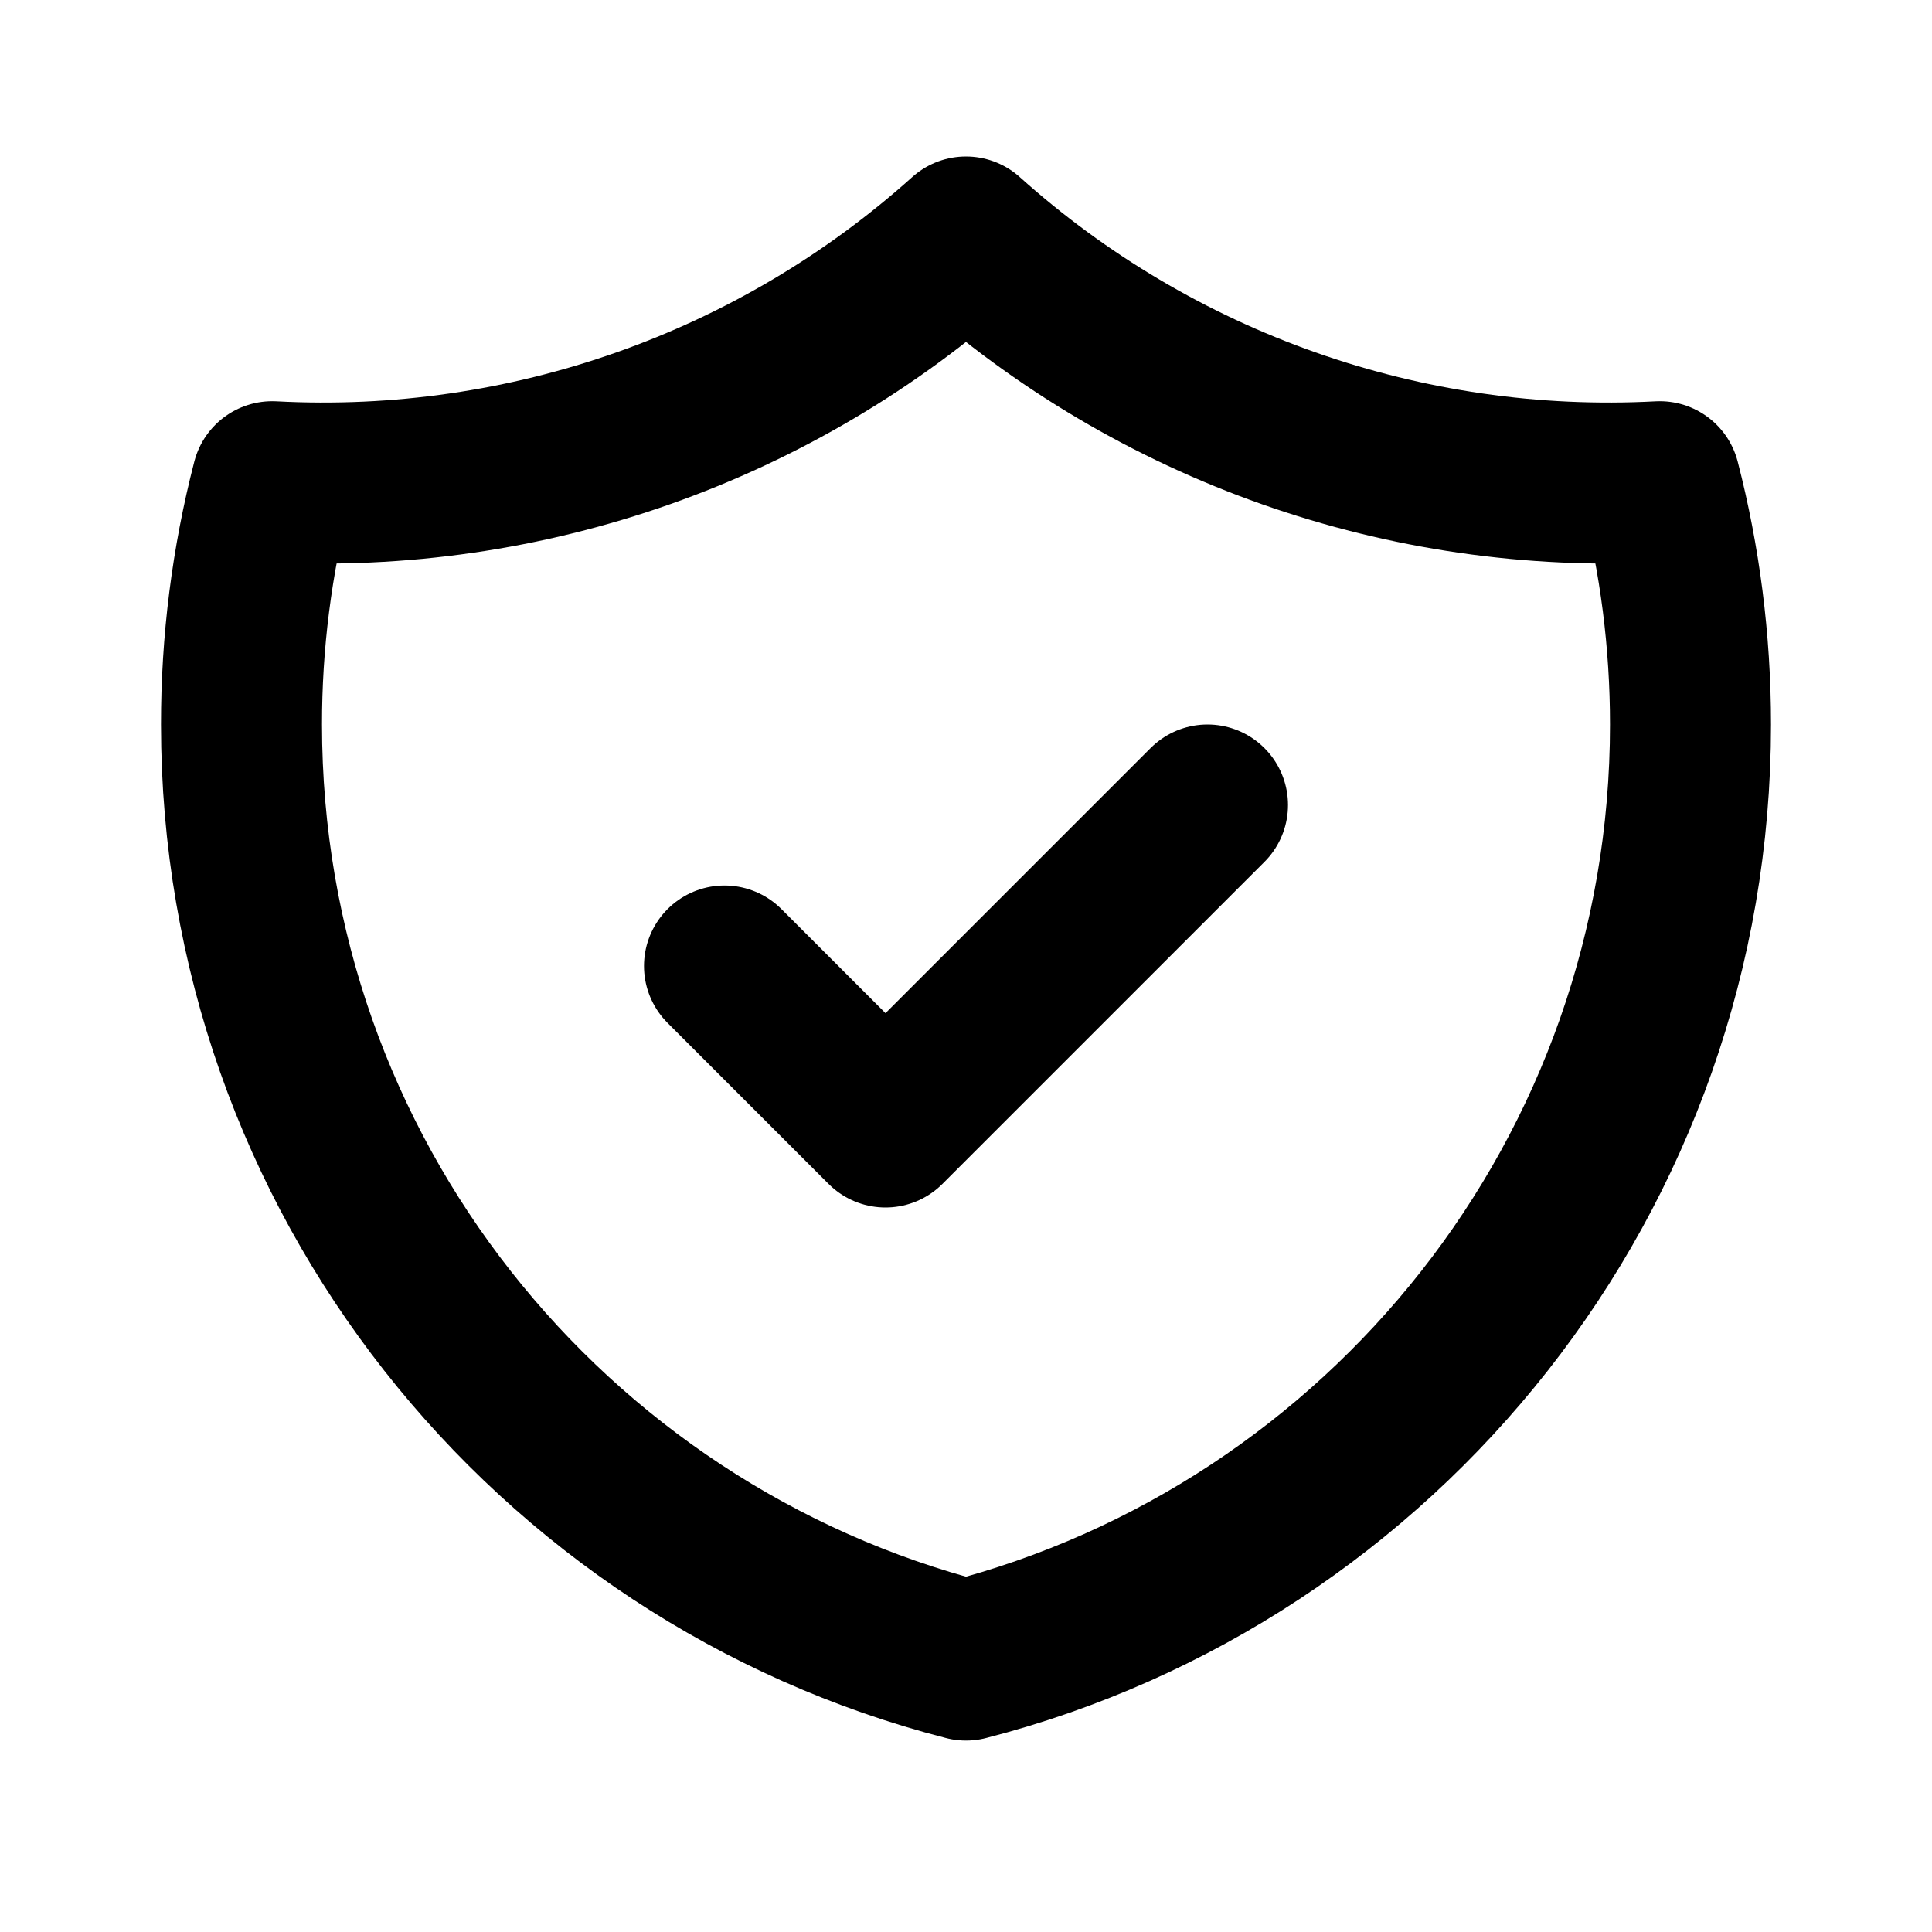
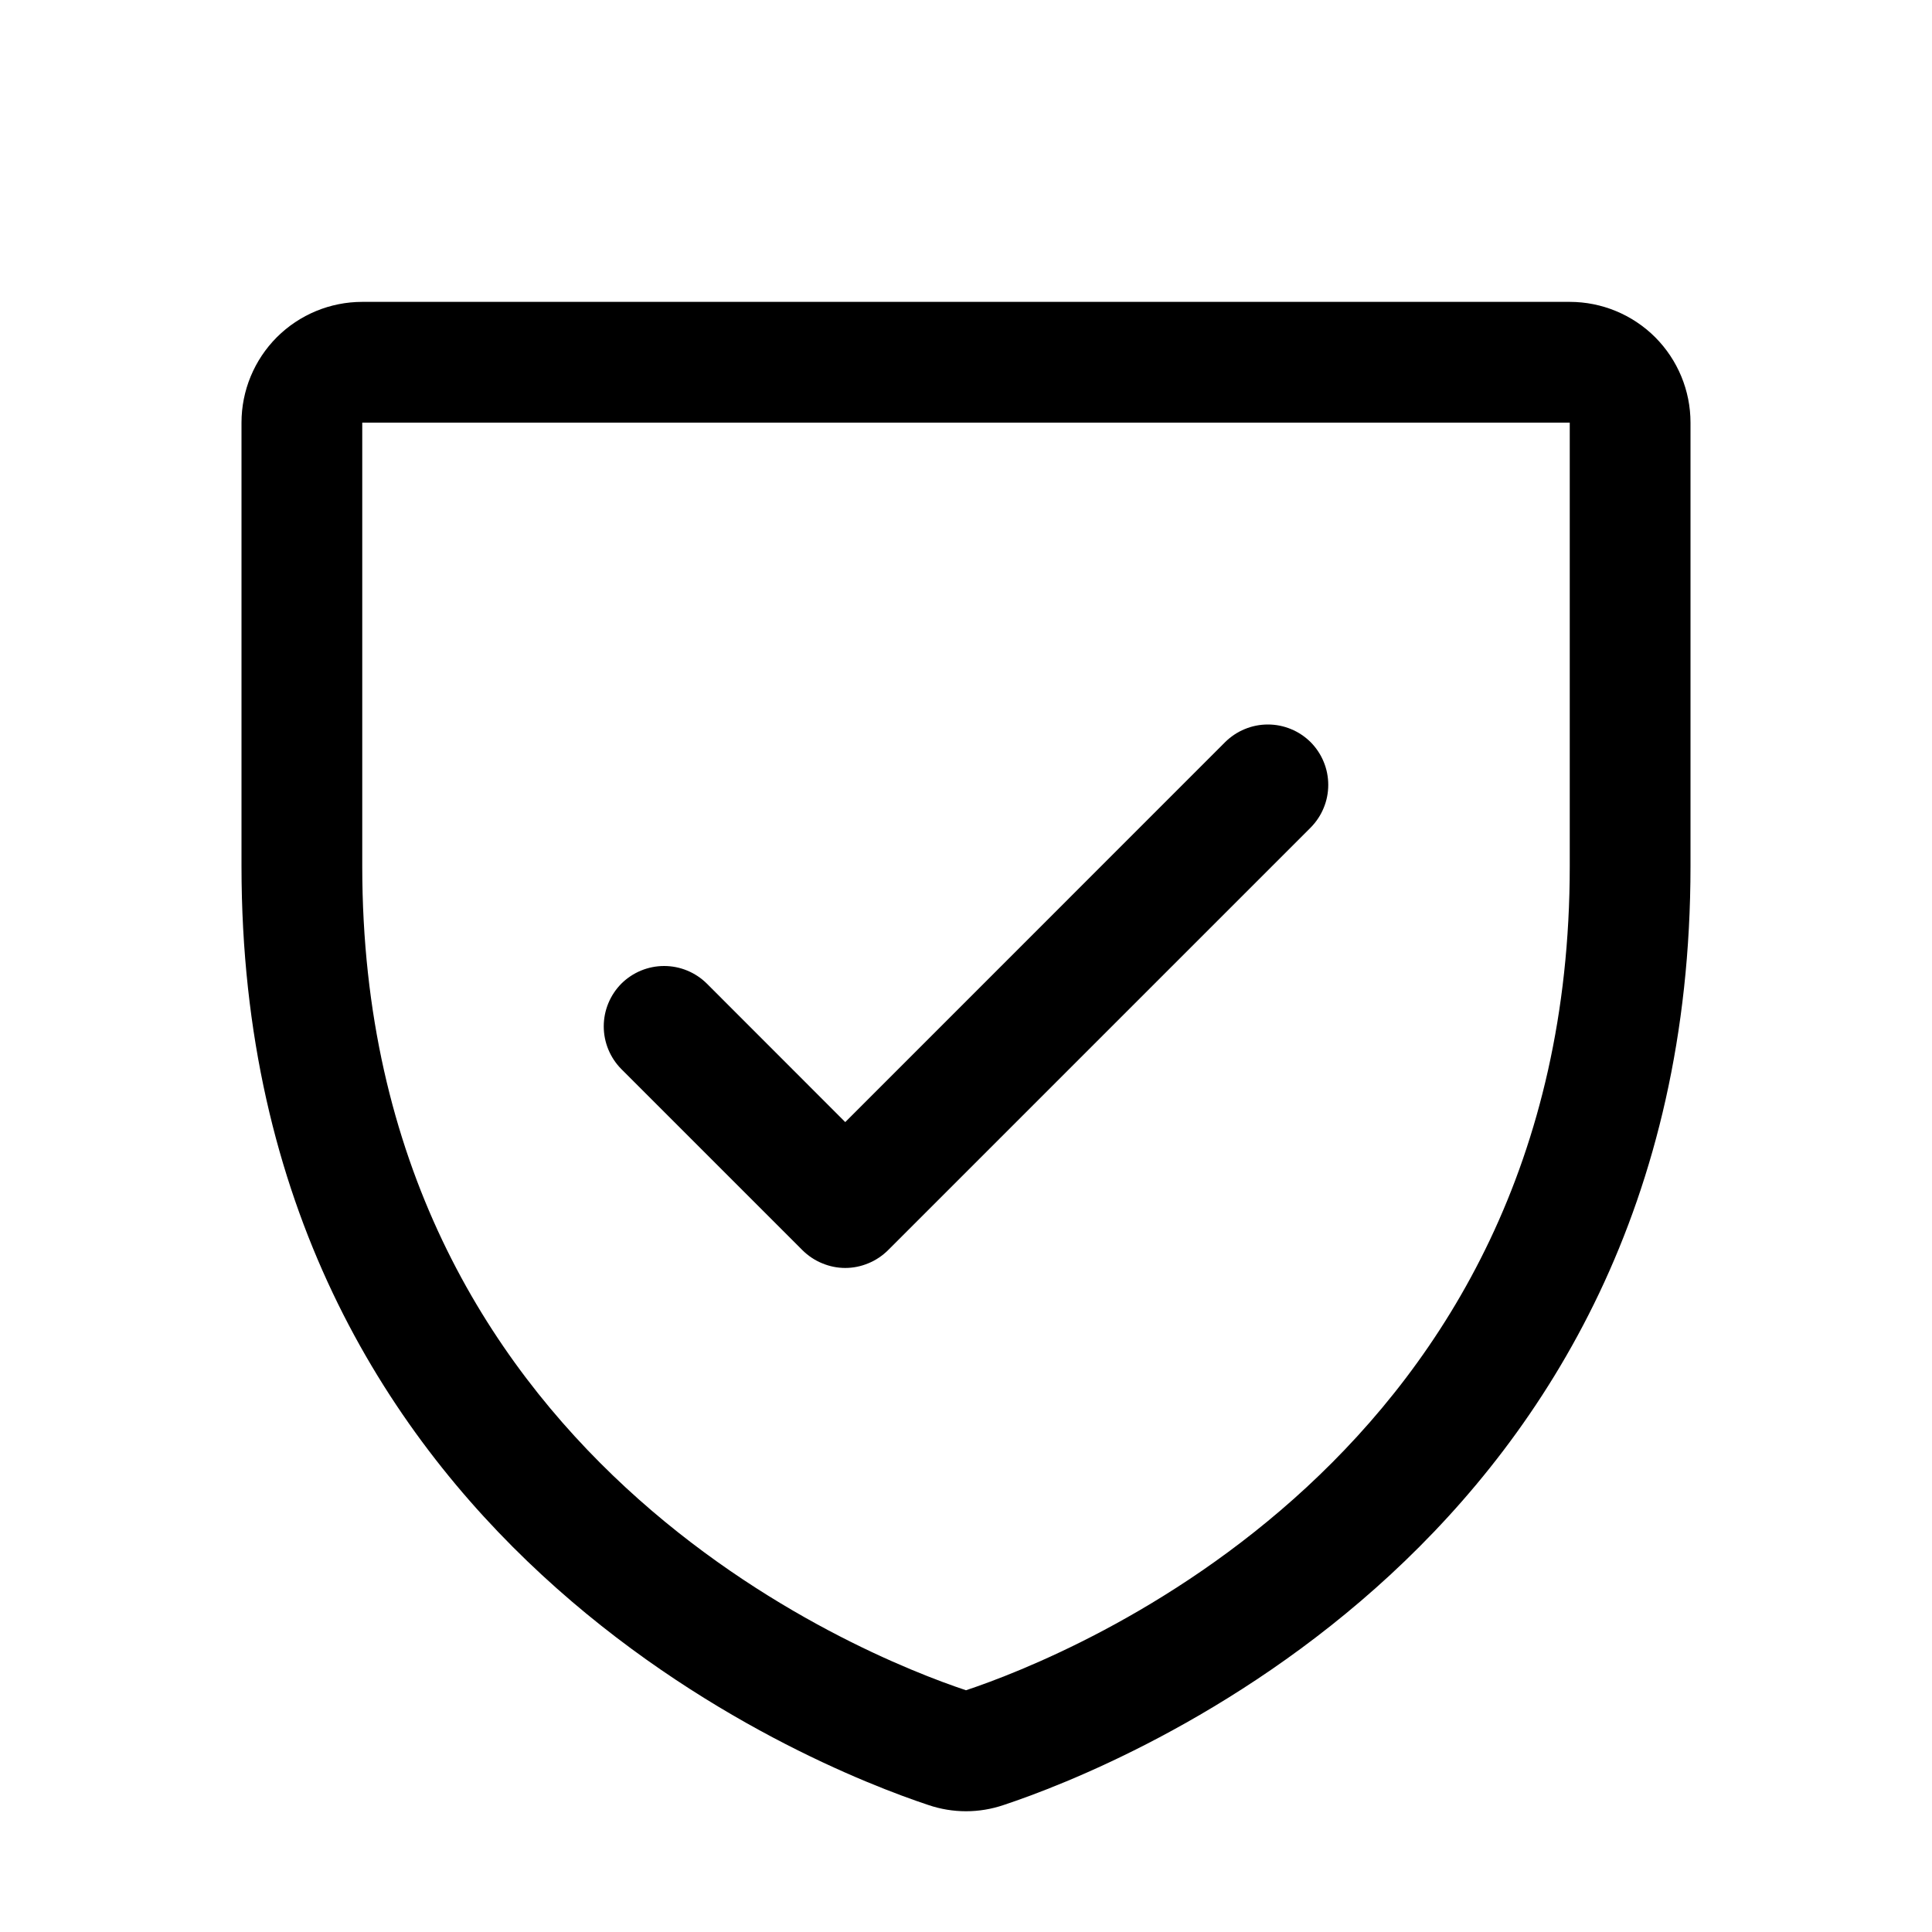
- <svg xmlns="http://www.w3.org/2000/svg" fill="none" viewBox="0 0 24 24" stroke-width="2" stroke="currentColor" aria-hidden="true">
-   <path stroke-linecap="round" stroke-linejoin="round" d="M9 12l2 2 4-4m5.618-4.016A11.955 11.955 0 0112 2.944a11.955 11.955 0 01-8.618 3.04A12.02 12.02 0 003 9c0 5.591 3.824 10.29 9 11.622 5.176-1.332 9-6.03 9-11.622 0-1.042-.133-2.052-.382-3.016z" />
+ <svg xmlns="http://www.w3.org/2000/svg" width="24" height="24" viewBox="0 0 24 24" fill="none">
+   <path d="M19.5 3.75H4.5C4.102 3.75 3.721 3.908 3.439 4.189C3.158 4.471 3 4.852 3 5.25V10.761C3 19.162 10.108 21.949 11.531 22.422C11.835 22.526 12.165 22.526 12.469 22.422C13.894 21.949 21 19.162 21 10.761V5.25C21 4.852 20.842 4.471 20.561 4.189C20.279 3.908 19.898 3.75 19.5 3.75ZM19.5 10.762C19.5 18.113 13.28 20.57 12 20.997C10.732 20.574 4.5 18.12 4.5 10.762V5.25H19.5V10.762ZM7.719 13.281C7.579 13.14 7.5 12.949 7.5 12.75C7.5 12.551 7.579 12.36 7.719 12.219C7.86 12.079 8.051 12 8.25 12C8.449 12 8.64 12.079 8.781 12.219L10.5 13.939L15.219 9.219C15.289 9.15 15.372 9.094 15.463 9.057C15.554 9.019 15.652 9 15.75 9C15.848 9 15.946 9.019 16.037 9.057C16.128 9.094 16.211 9.15 16.281 9.219C16.35 9.289 16.406 9.372 16.443 9.463C16.481 9.554 16.5 9.651 16.5 9.75C16.5 9.849 16.481 9.946 16.443 10.037C16.406 10.128 16.35 10.211 16.281 10.281L11.031 15.531C10.961 15.6 10.878 15.656 10.787 15.693C10.696 15.731 10.599 15.751 10.5 15.751C10.401 15.751 10.304 15.731 10.213 15.693C10.122 15.656 10.039 15.6 9.969 15.531L7.719 13.281Z" fill="currentColor" />
</svg>
